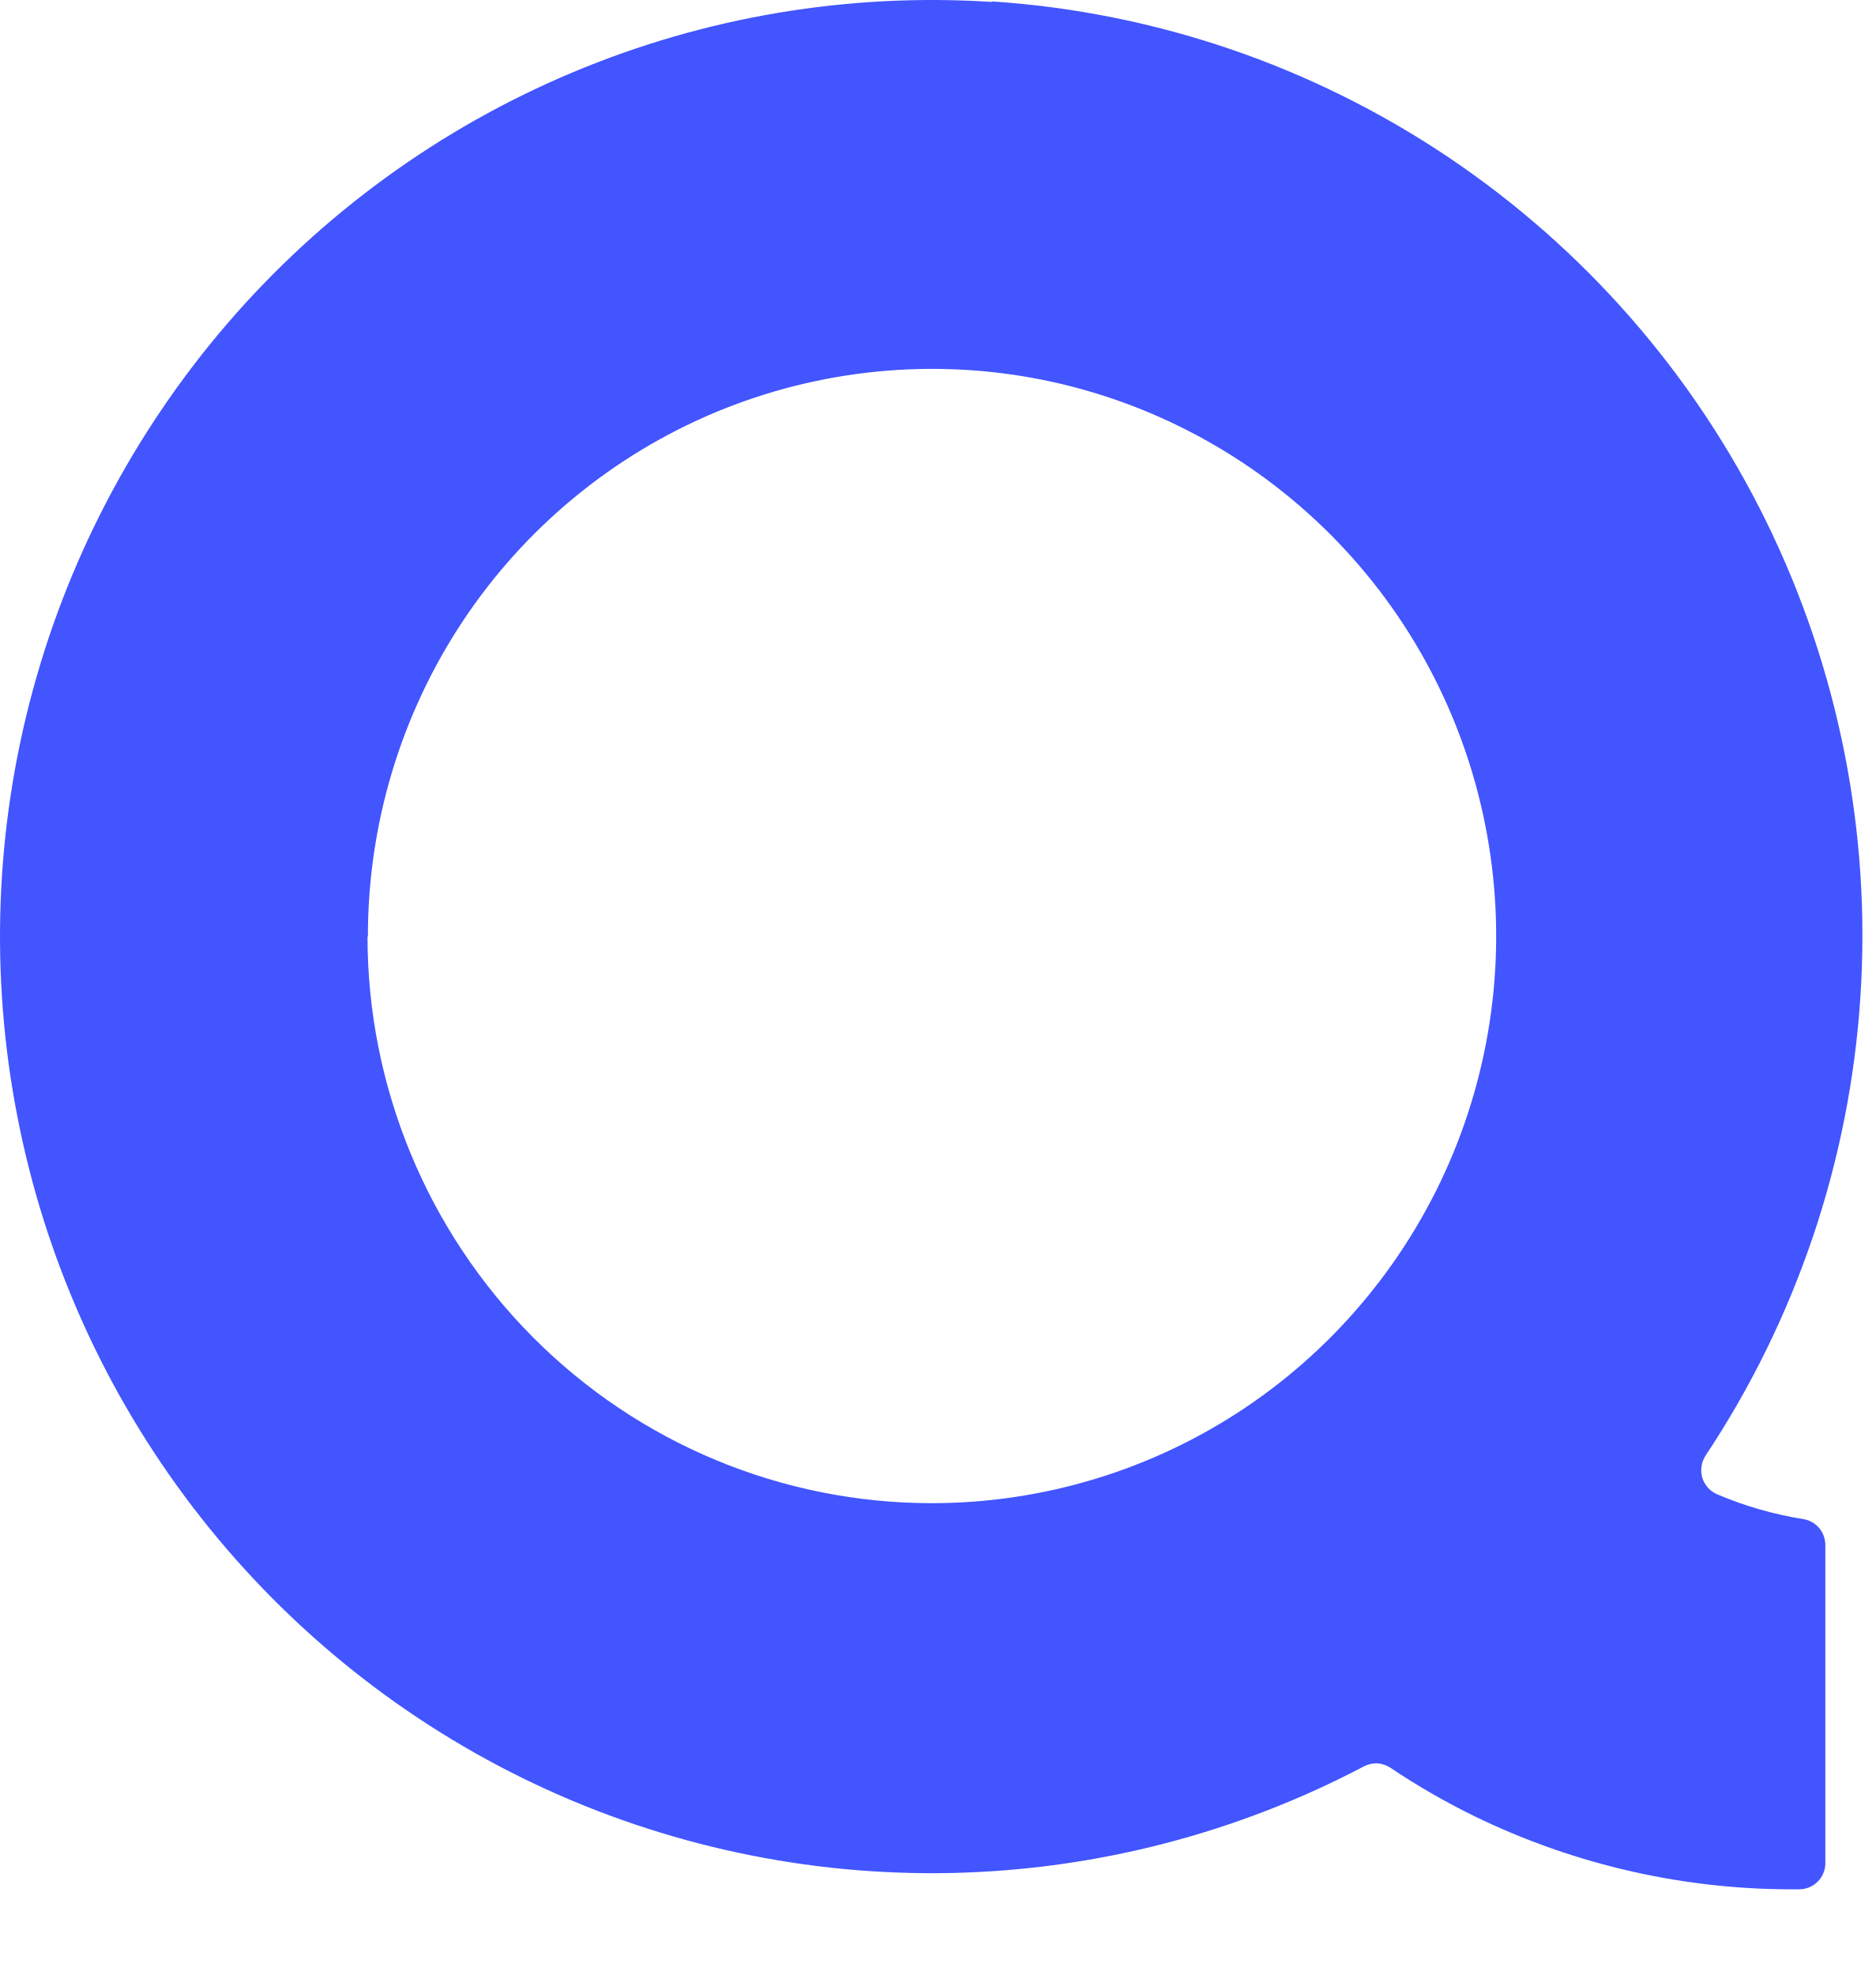
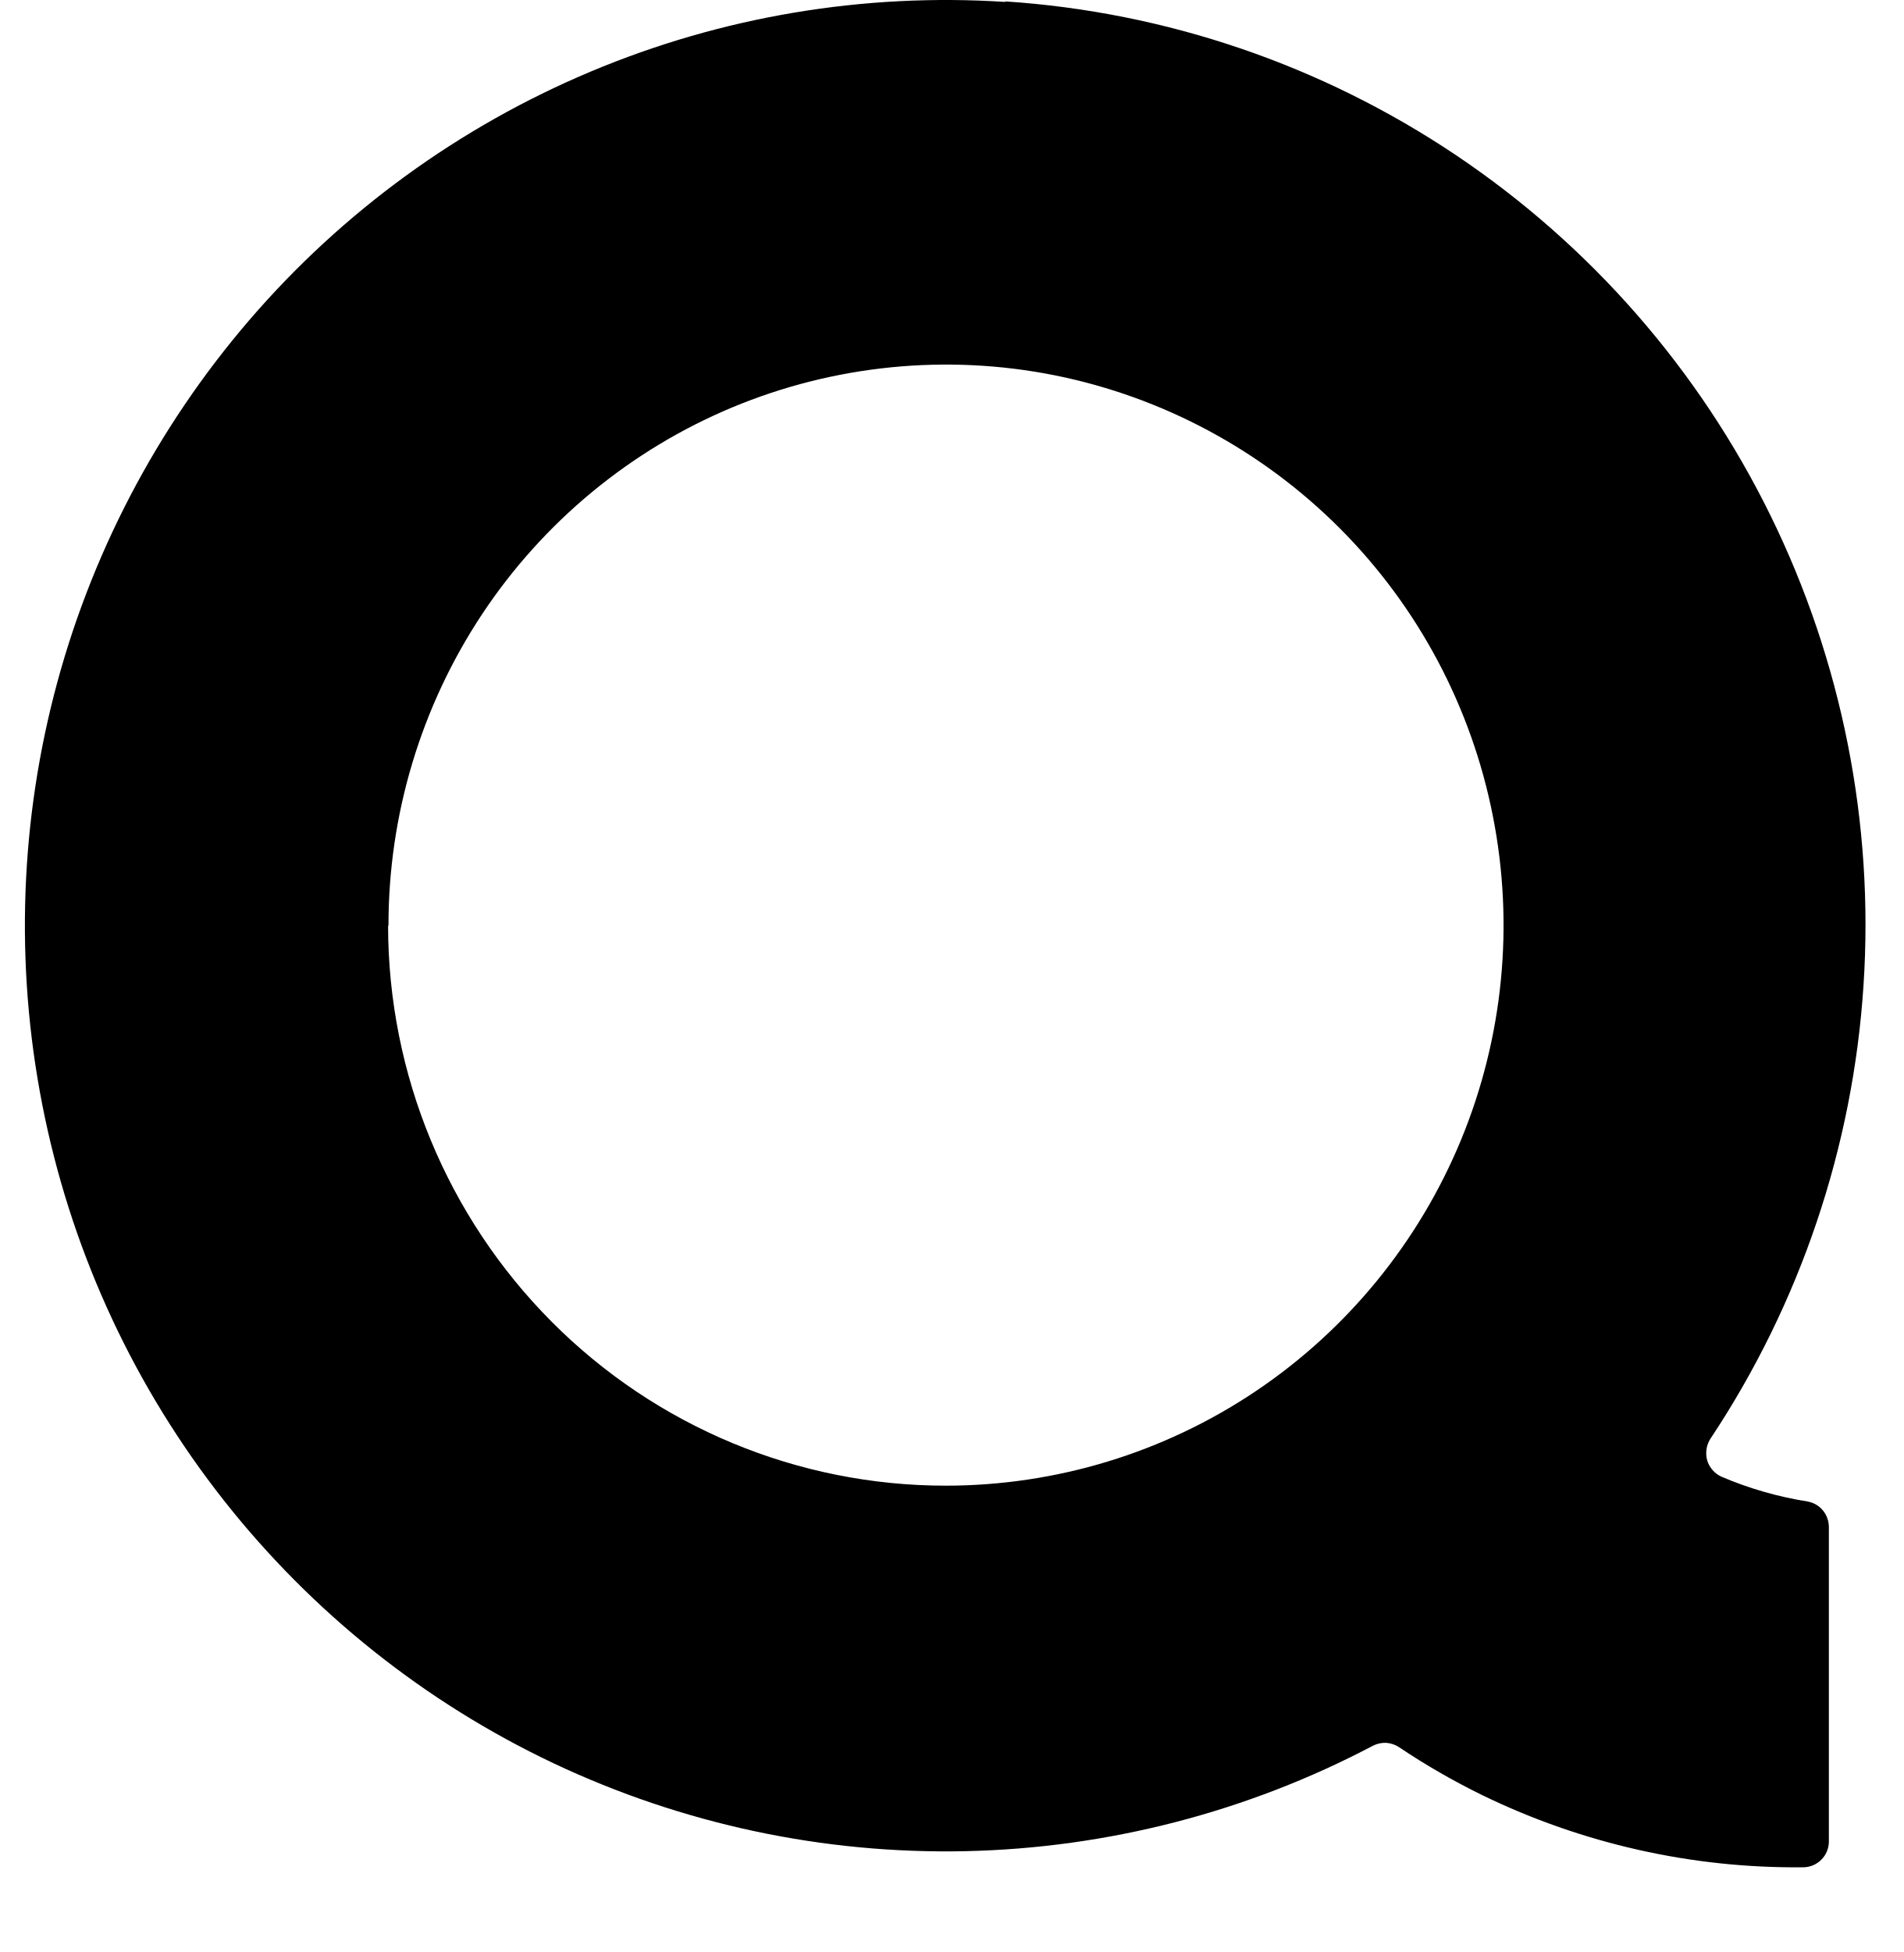
- <svg xmlns="http://www.w3.org/2000/svg" xmlns:xlink="http://www.w3.org/1999/xlink" aria-label="quizlet logosu" class="AssemblyIcon AssemblyIcon--large" role="img" width="19" height="20">
+ <svg xmlns="http://www.w3.org/2000/svg" xmlns:xlink="http://www.w3.org/1999/xlink" aria-label="quizlet logosu" class="AssemblyIcon AssemblyIcon--large" role="img">
  <defs>
    <symbol id="q-logo" viewBox="0 0 19 20">
      <path d="M10.052 0.02C8.597 -0.075 7.141 0.169 5.797 0.734C4.452 1.299 3.256 2.169 2.303 3.276C1.35 4.384 0.663 5.698 0.299 7.116C-0.065 8.533 -0.097 10.017 0.205 11.45C0.506 12.883 1.135 14.226 2.039 15.373C2.944 16.521 4.1 17.443 5.419 18.067C6.738 18.69 8.182 18.998 9.639 18.967C11.095 18.935 12.525 18.566 13.816 17.886C13.857 17.865 13.904 17.855 13.95 17.857C13.996 17.86 14.041 17.875 14.08 17.9C14.354 18.084 14.639 18.248 14.935 18.393C15.96 18.891 17.085 19.144 18.223 19.132C18.293 19.132 18.36 19.104 18.409 19.055C18.459 19.005 18.487 18.938 18.487 18.867V15.649C18.487 15.585 18.466 15.524 18.426 15.476C18.386 15.427 18.33 15.395 18.268 15.384C17.965 15.336 17.669 15.251 17.386 15.13C17.351 15.114 17.32 15.091 17.295 15.062C17.27 15.033 17.251 15 17.24 14.963C17.23 14.926 17.227 14.887 17.233 14.849C17.238 14.812 17.252 14.775 17.272 14.743C18.192 13.359 18.734 11.755 18.842 10.095C18.951 8.434 18.621 6.773 17.888 5.28C17.155 3.787 16.044 2.515 14.666 1.59C13.289 0.666 11.694 0.122 10.041 0.014L10.052 0.02ZM3.726 9.485C3.725 8.349 4.059 7.238 4.686 6.292C5.313 5.347 6.205 4.61 7.249 4.174C8.293 3.739 9.443 3.624 10.552 3.845C11.66 4.067 12.679 4.614 13.479 5.417C14.279 6.22 14.823 7.244 15.043 8.358C15.264 9.472 15.151 10.627 14.718 11.678C14.285 12.727 13.552 13.624 12.612 14.255C11.672 14.886 10.566 15.222 9.436 15.222C7.921 15.222 6.469 14.618 5.398 13.542C4.327 12.466 3.723 11.007 3.722 9.485H3.726V9.485Z" />
    </symbol>
  </defs>
-   <noscript fill="#4255FF" />
-   <use xlink:href="#q-logo" fill="#4255FF" />
-   <noscript fill="#4255FF" />
+   <noscript fill="currentColor" />
+   <use xlink:href="#q-logo" fill="currentColor" />
+   <noscript fill="currentColor" />
</svg>
